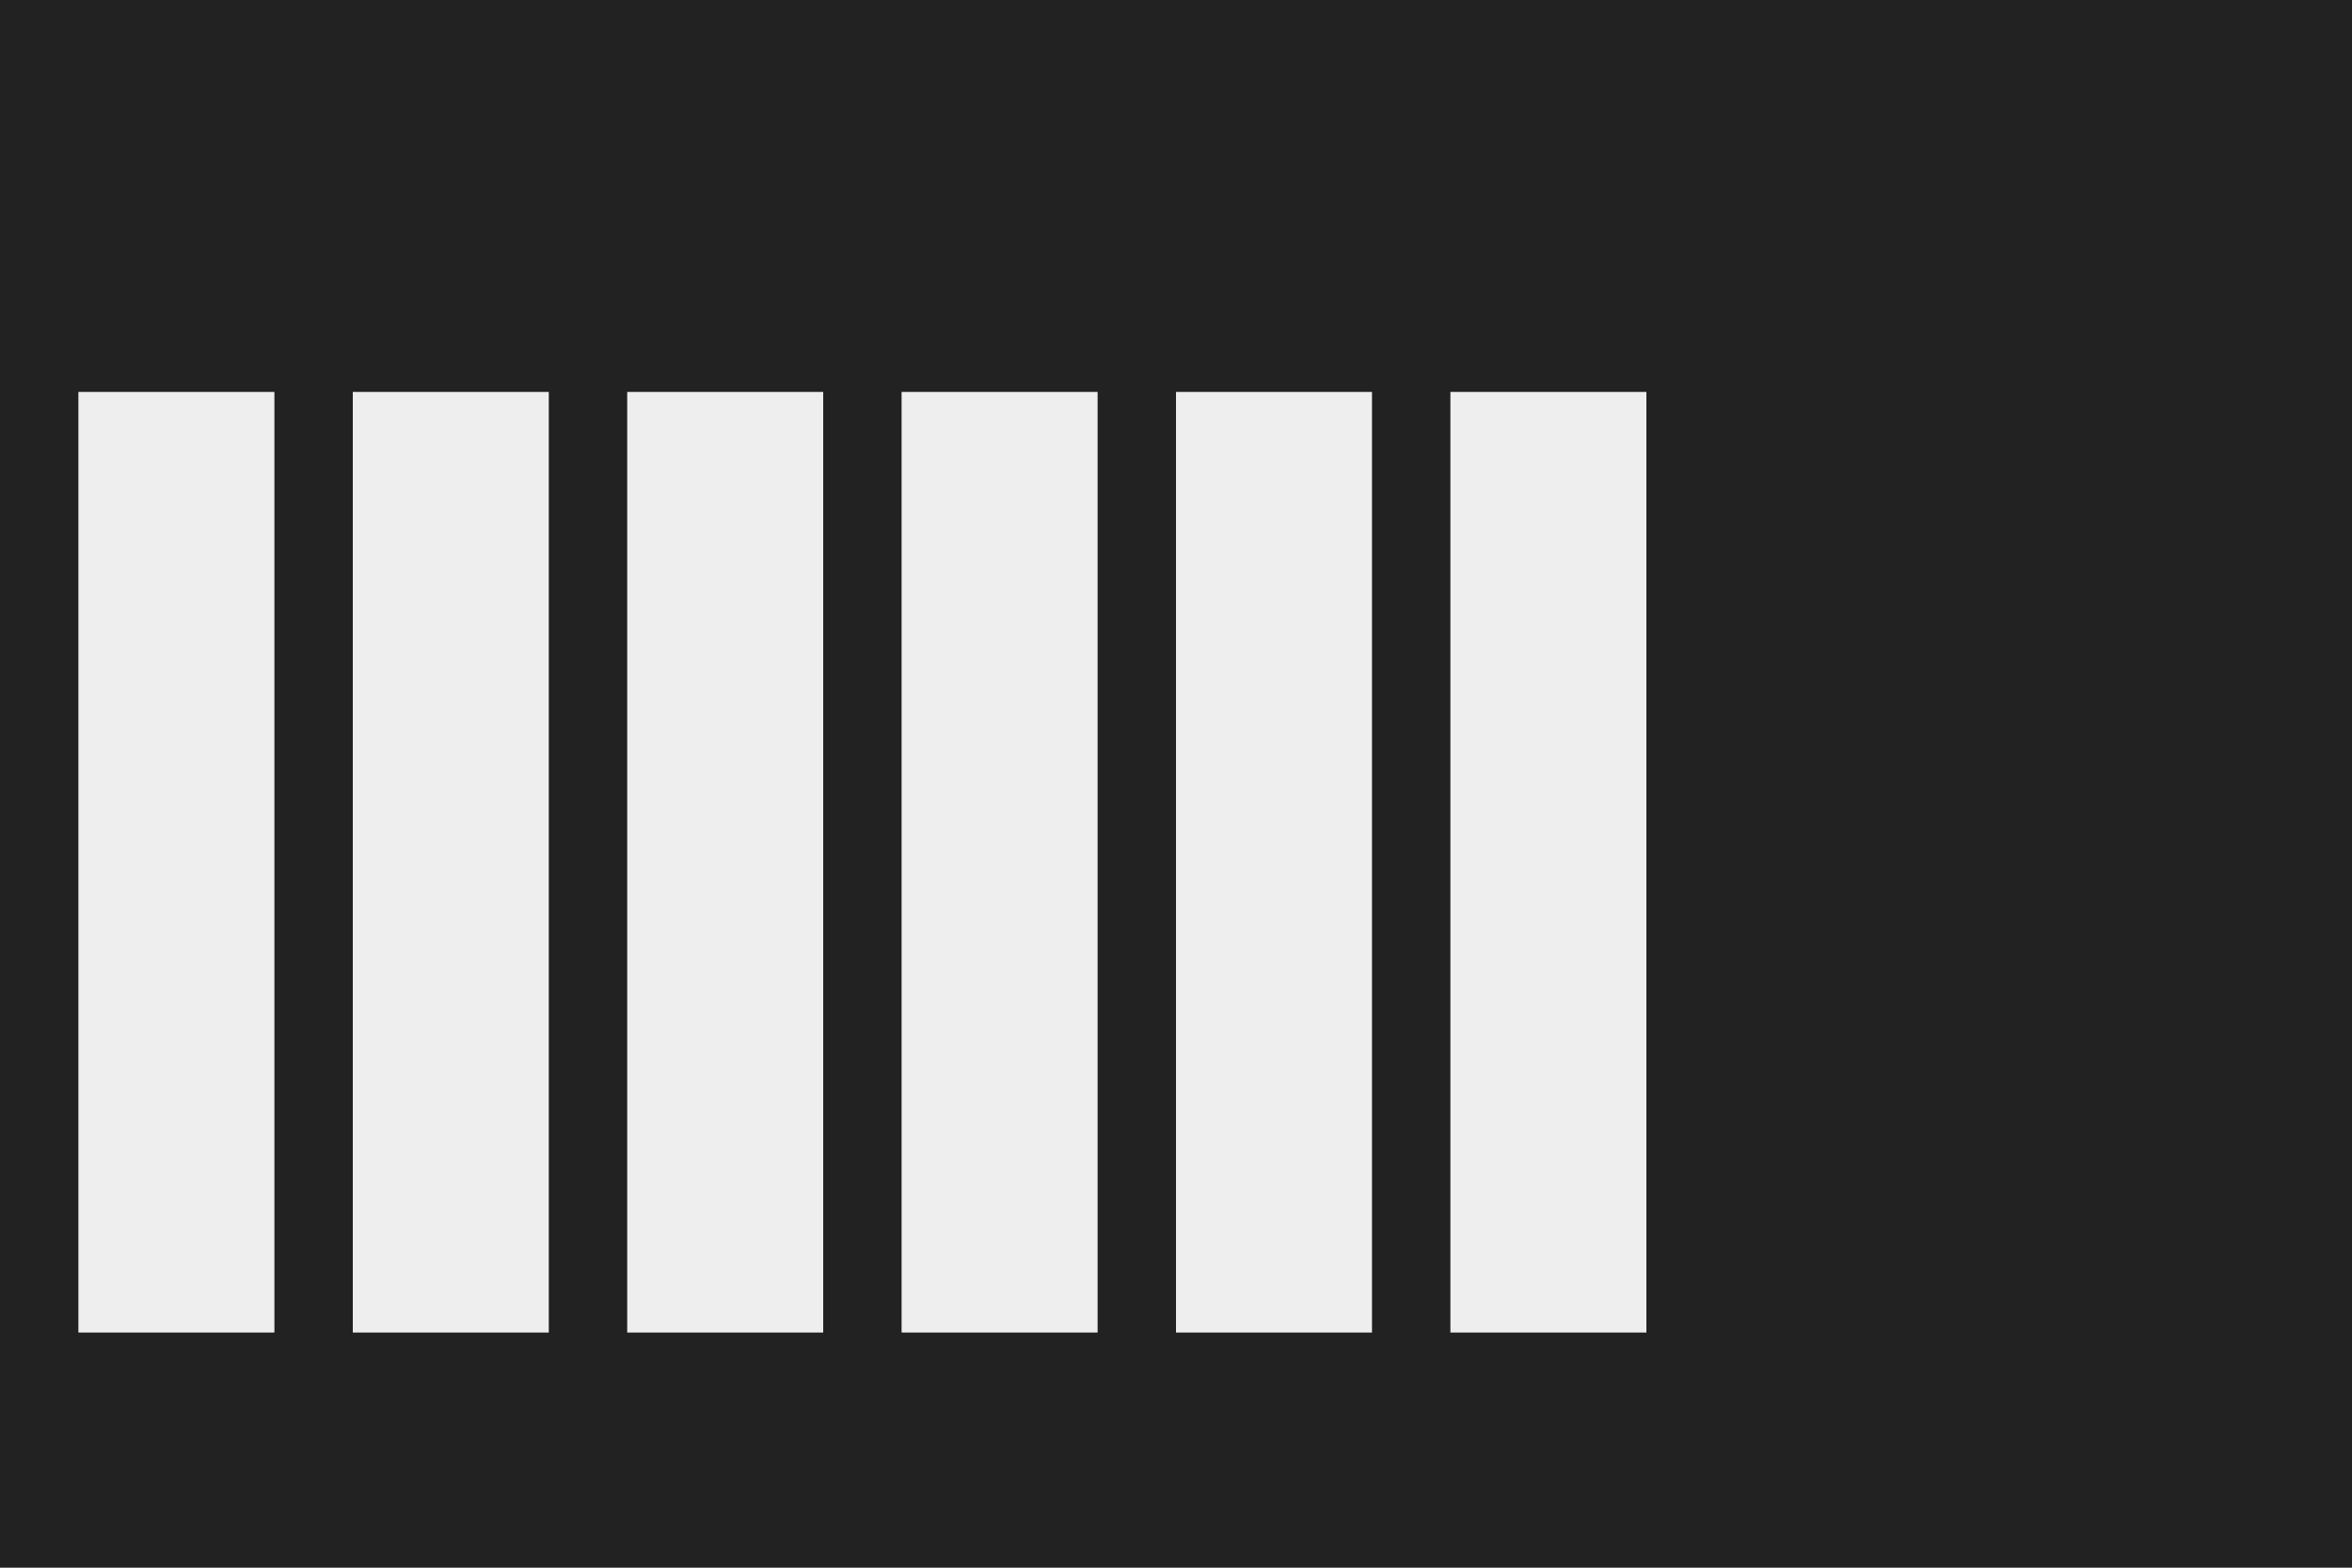
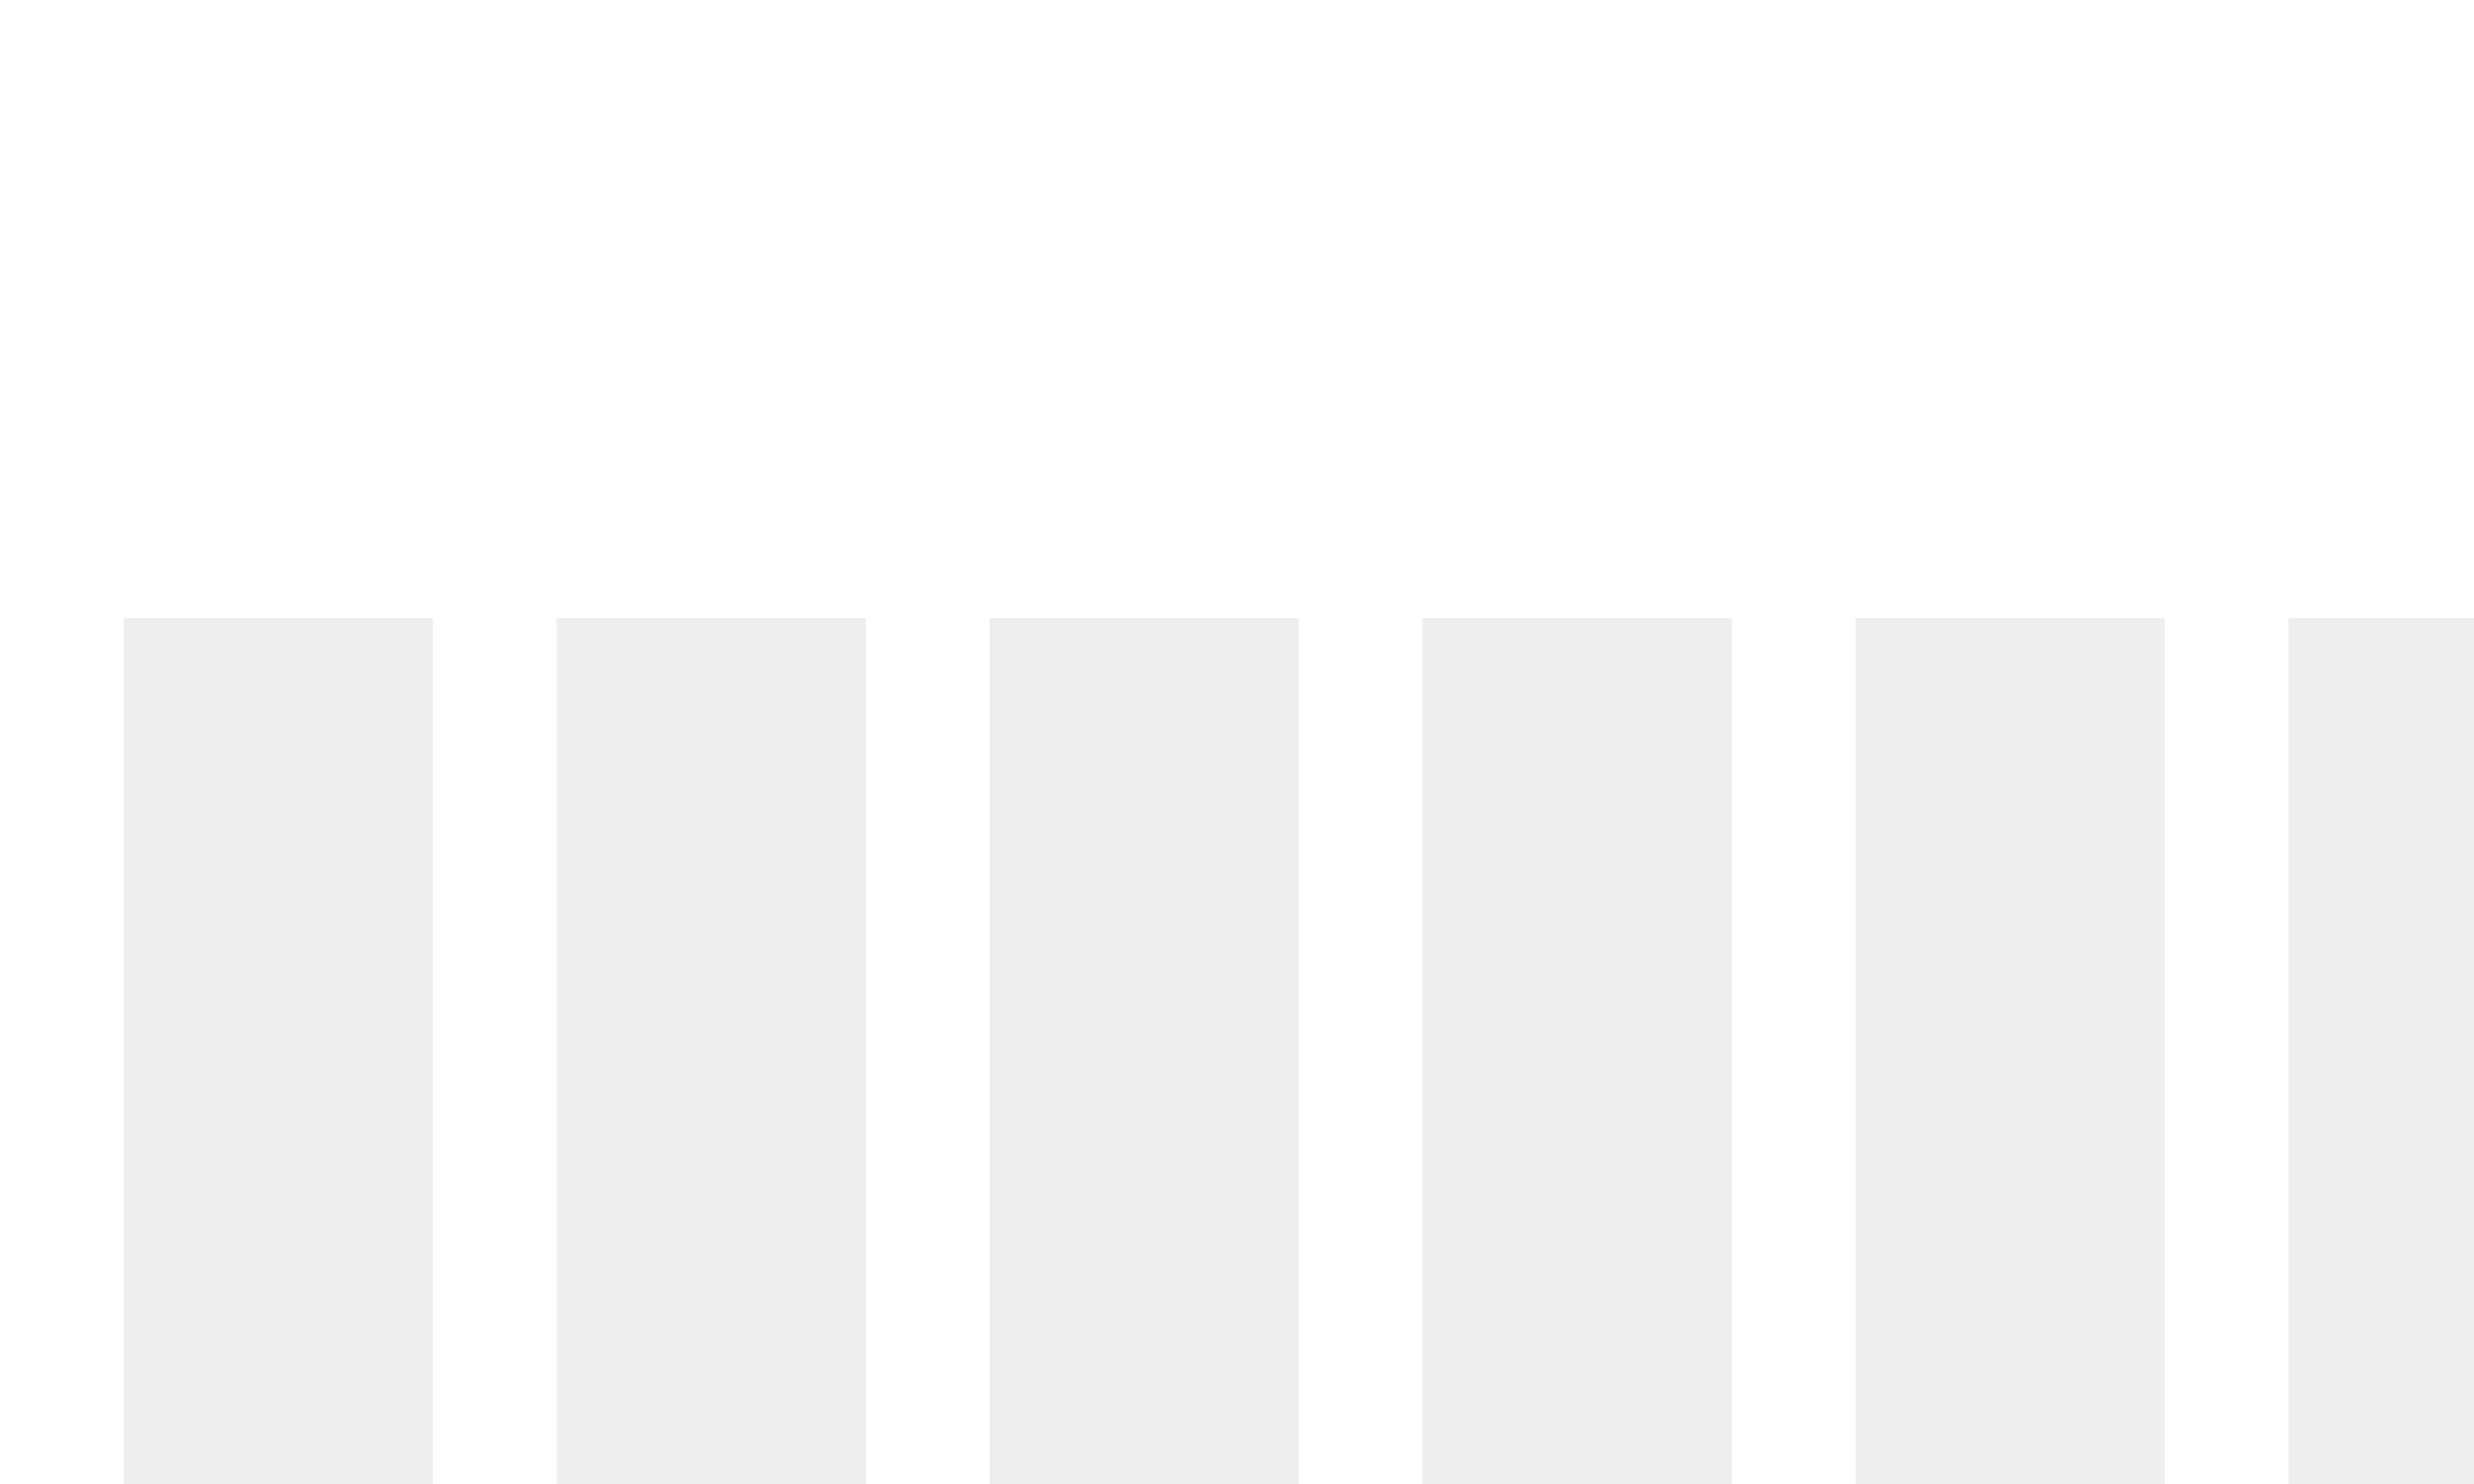
<svg xmlns="http://www.w3.org/2000/svg">
-   <g>
-     <rect fill="#222" id="canvas_background" height="40" width="60" y="0" x="0" />
-   </g>
  <g>
    <rect id="svg_1" height="24" width="5" y="10" x="2" fill="#eee" />
    <rect id="svg_2" height="24" width="5" y="10" x="9" fill="#eee" />
    <rect id="svg_5" height="24" width="5" y="10" x="16" fill="#eee" />
    <rect id="svg_6" height="24" width="5" y="10" x="23" fill="#eee" />
    <rect id="svg_7" height="24" width="5" y="10" x="30" fill="#eee" />
    <rect id="svg_8" height="24" width="5" y="10" x="37" fill="#eee" />
  </g>
</svg>
